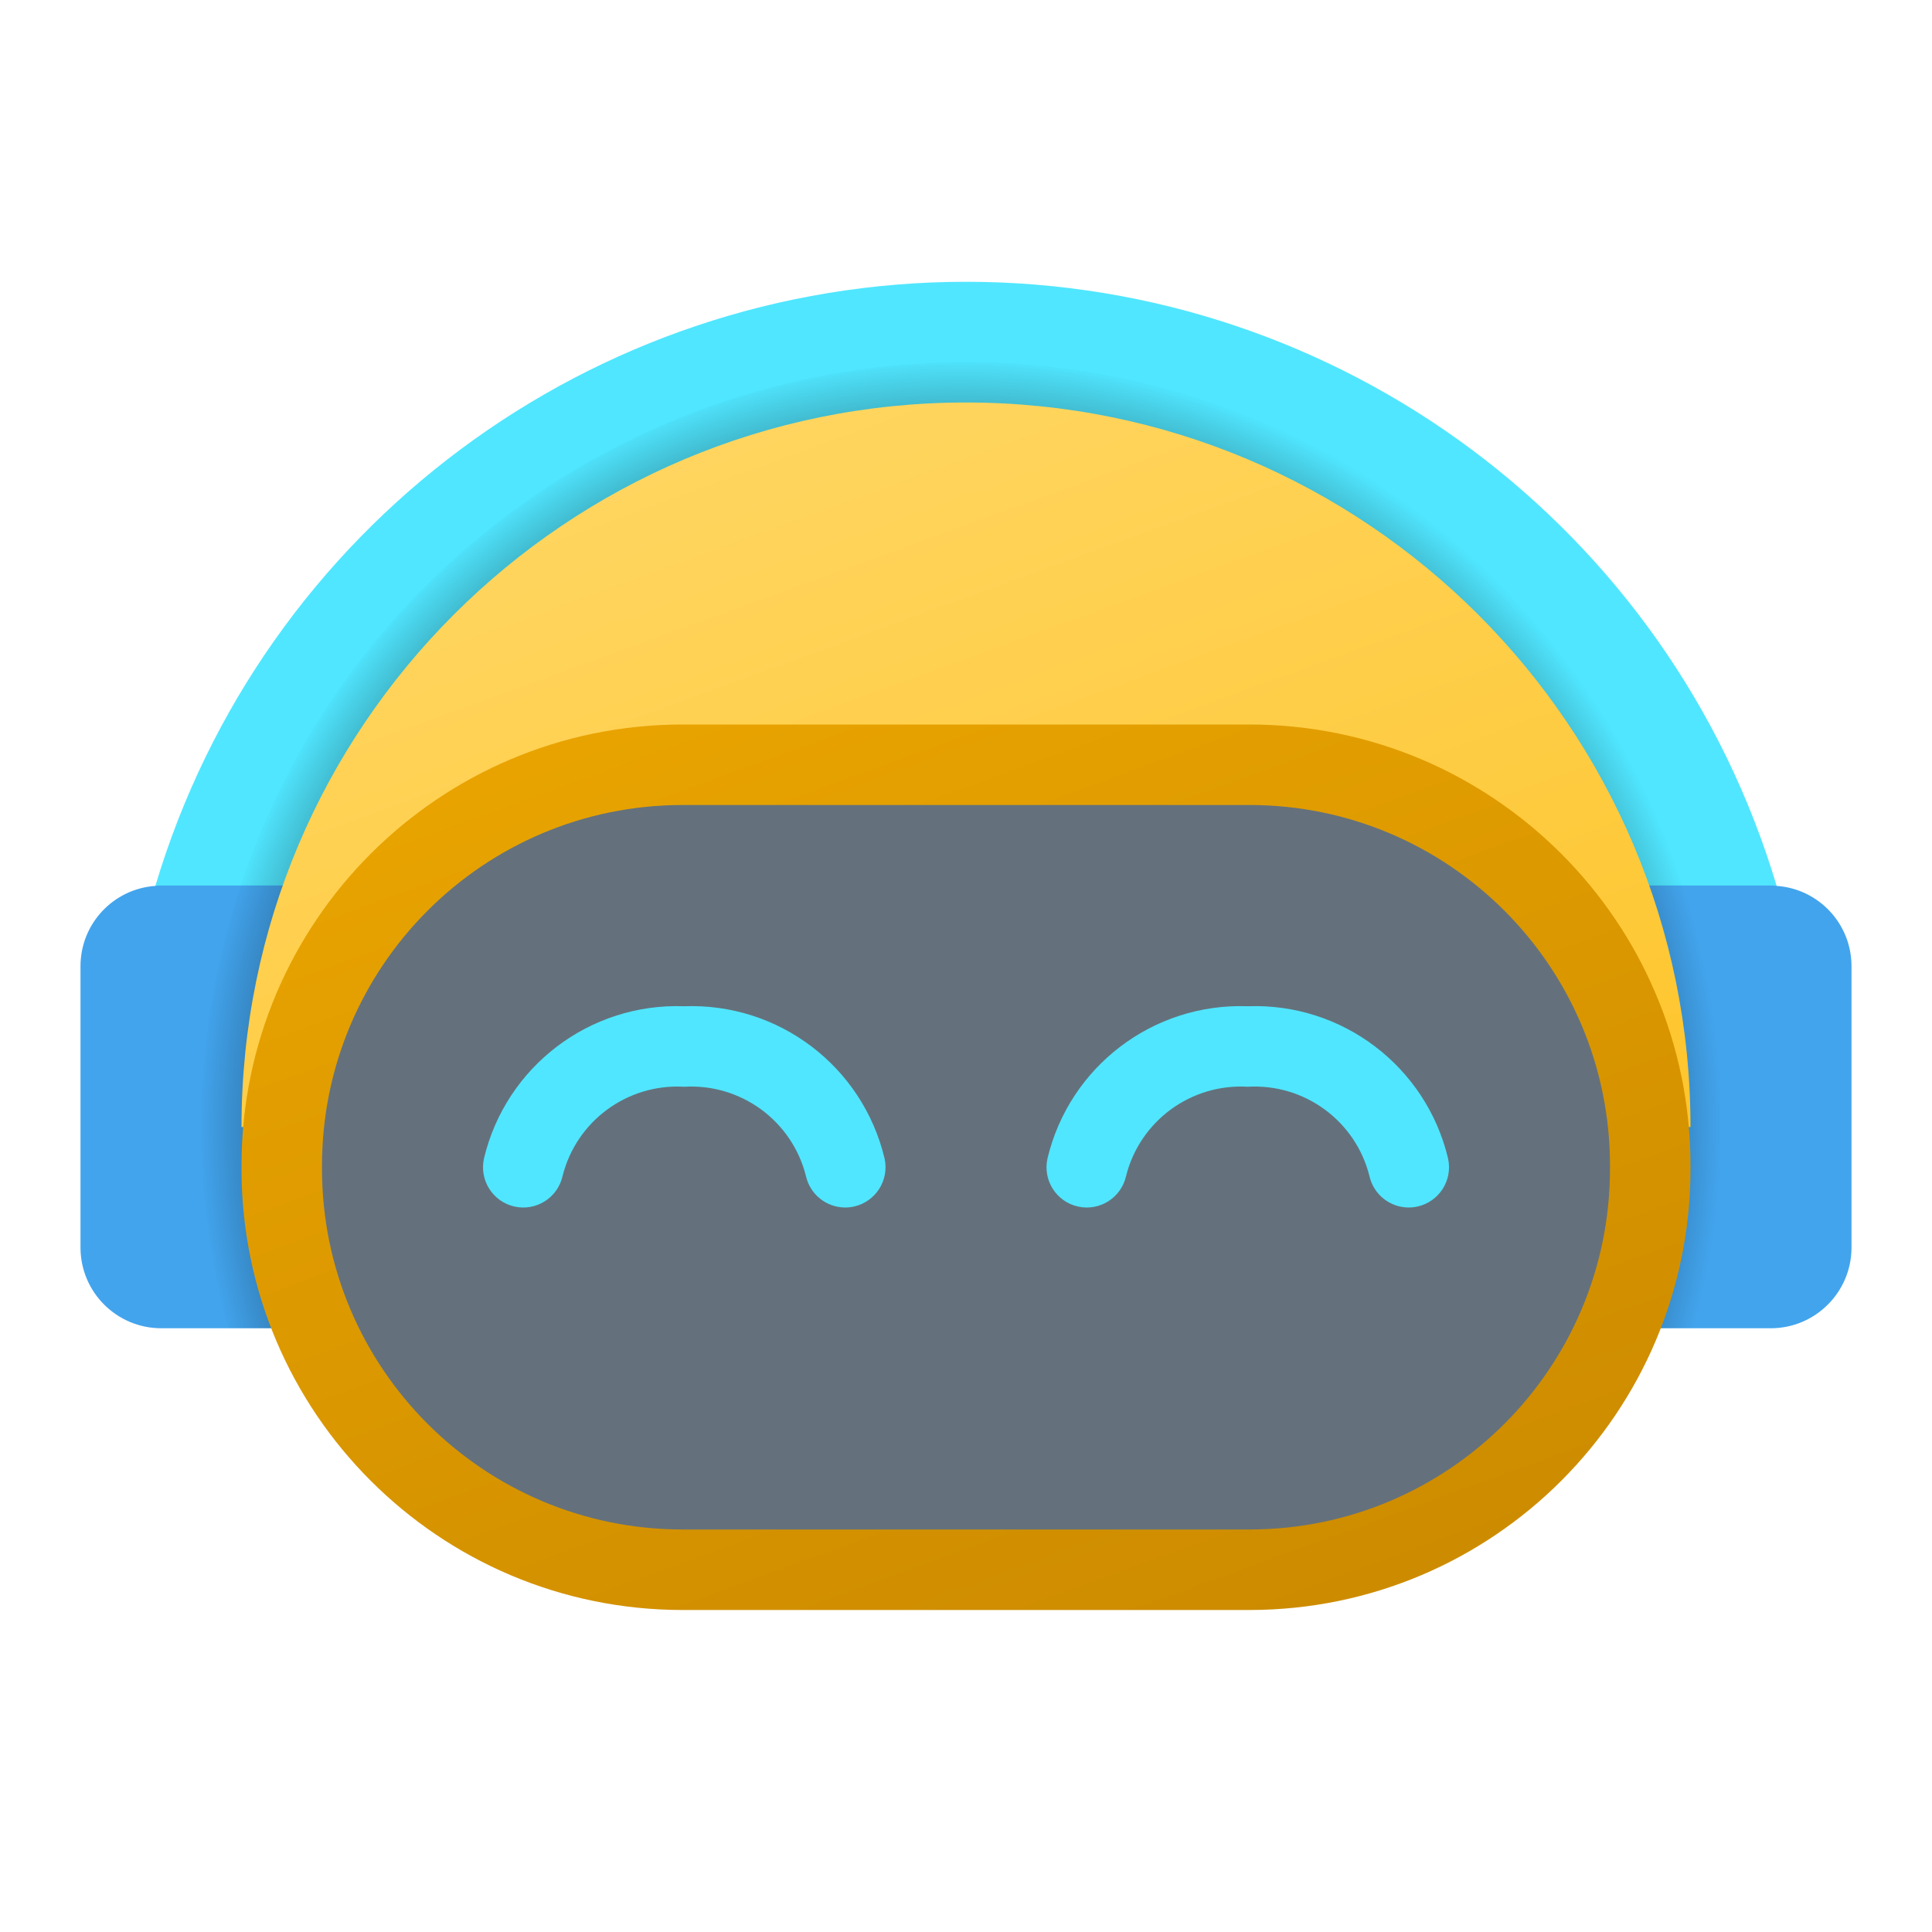
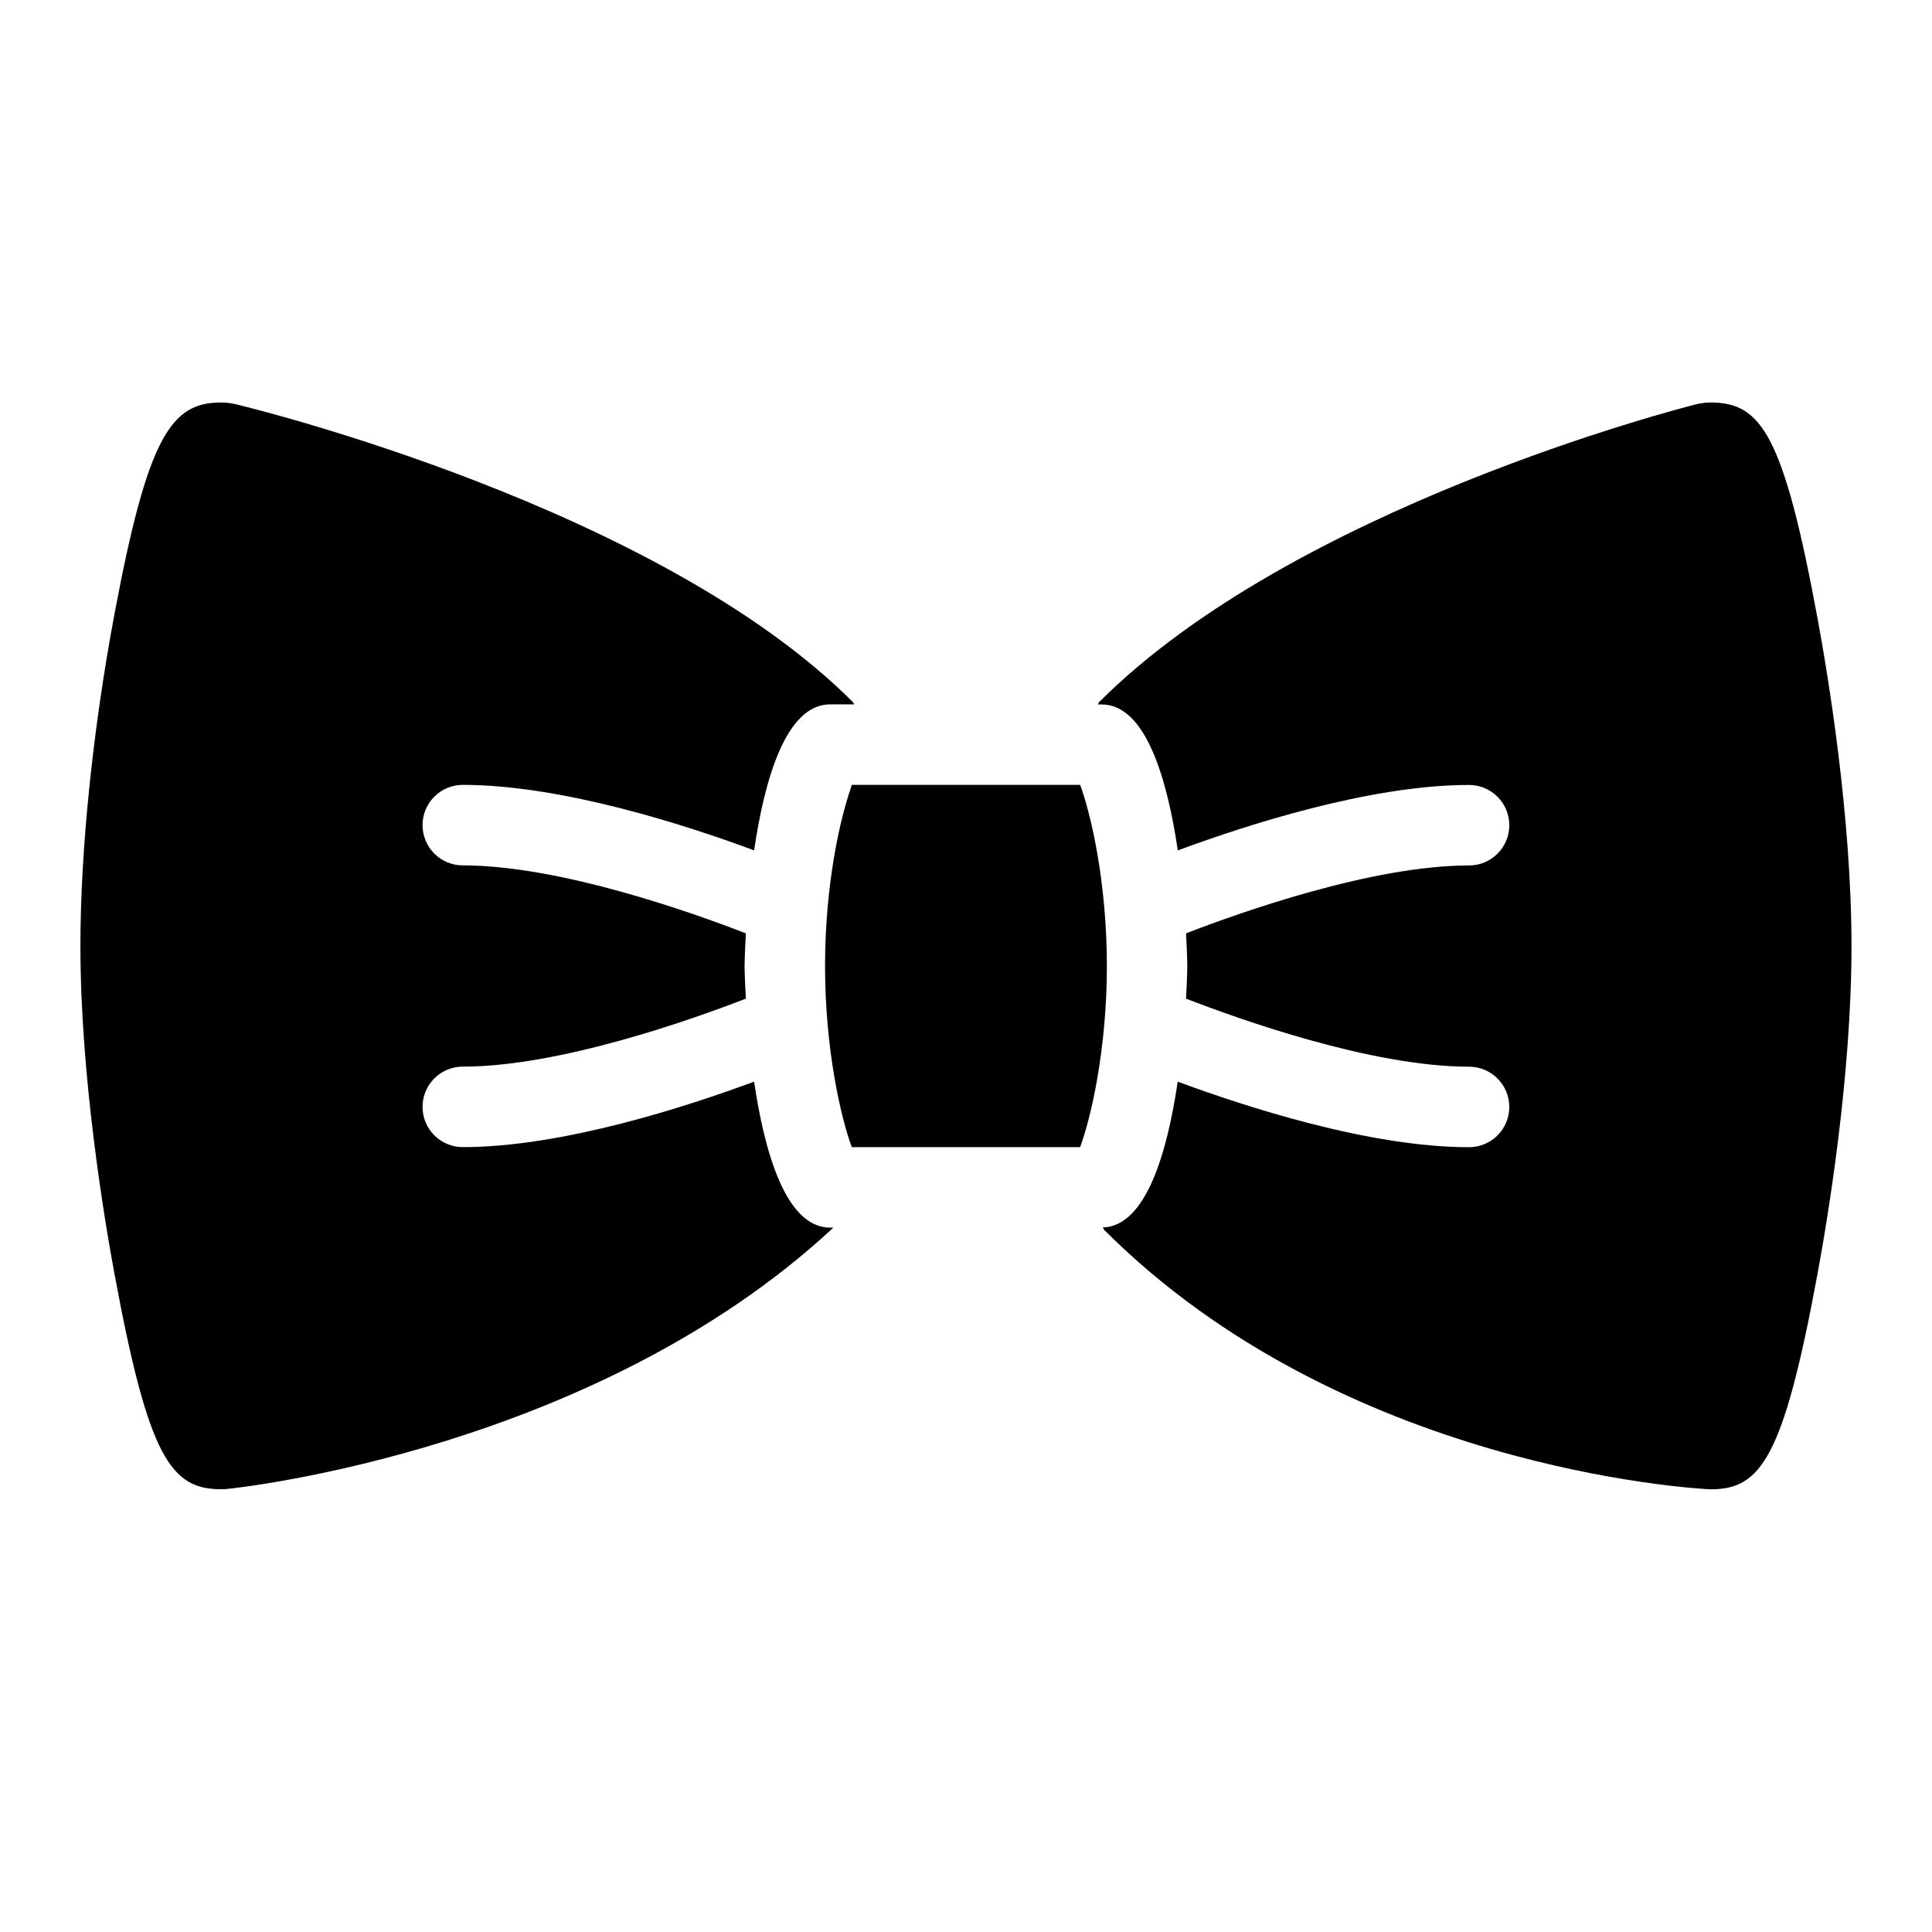
- <svg xmlns="http://www.w3.org/2000/svg" data-name="Слой 1" viewBox="0 0 48 48">
-   <defs>
-     <linearGradient id="x9Zcb3D7BpZFRQK6HYOUYb" x1="16.779" x2="26.889" y1="6.566" y2="34.343" data-name="Безымянный градиент 120" gradientUnits="userSpaceOnUse">
-       <stop offset="0" stop-color="#ffd869" />
-       <stop offset="1" stop-color="#fec52b" />
-     </linearGradient>
-     <linearGradient id="x9Zcb3D7BpZFRQK6HYOUYc" x1="18.45" x2="32.204" y1="13.751" y2="51.542" data-name="Безымянный градиент 86" gradientUnits="userSpaceOnUse">
-       <stop offset="0" stop-color="#eba600" />
-       <stop offset="1" stop-color="#c28200" />
-     </linearGradient>
-     <radialGradient id="x9Zcb3D7BpZFRQK6HYOUYa" cx="23.853" cy="27.946" r="18.902" data-name="Безымянный градиент 164" gradientTransform="matrix(1 0 0 1.0092 0 -.257)" gradientUnits="userSpaceOnUse">
-       <stop offset=".934" stop-opacity=".2" />
-       <stop offset="1" stop-opacity="0" />
-     </radialGradient>
-   </defs>
-   <path fill="#50e6ff" d="M45,27.9H38.37a14.37,14.37,0,0,0-28.74,0H3A20.515,20.515,0,0,1,3.86,22.01a21.017,21.017,0,0,1,40.28,0A20.515,20.515,0,0,1,45,27.9Z" />
-   <path fill="#42a4ed" d="M46,24v7a2.006,2.006,0,0,1-2,2H40.5V22H44a.615.615,0,0,1,.14.01A1.999,1.999,0,0,1,46,24Z" />
-   <path fill="#42a4ed" d="M7.5,22V33H4a2.006,2.006,0,0,1-2-2V24a1.999,1.999,0,0,1,1.86-1.99A.615.615,0,0,1,4,22Z" />
-   <path fill="url(#x9Zcb3D7BpZFRQK6HYOUYa)" d="M43,27.9V28a18.795,18.795,0,0,1-.67,5H40.5V27.9H38.37a14.37,14.37,0,0,0-28.74,0H7.5V33H5.67A18.795,18.795,0,0,1,5,28v-.1A18.622,18.622,0,0,1,5.98,22a18.989,18.989,0,0,1,36.04,0A18.622,18.622,0,0,1,43,27.9Z" />
-   <path fill="url(#x9Zcb3D7BpZFRQK6HYOUYb)" d="M24,10A18,18,0,0,0,6,28H42A18,18,0,0,0,24,10Z" />
-   <path fill="#64717c" d="M31.1,38.9H16.9A9.9,9.9,0,0,1,7,29H7a9.9,9.9,0,0,1,9.9-9.9H31.1A9.9,9.9,0,0,1,41,29h0A9.9,9.9,0,0,1,31.1,38.9Z" />
-   <path fill="url(#x9Zcb3D7BpZFRQK6HYOUYc)" d="M31.05,40H16.95A10.962,10.962,0,0,1,6,29.05v-.1A10.962,10.962,0,0,1,16.95,18h14.1A10.962,10.962,0,0,1,42,28.95v.101A10.962,10.962,0,0,1,31.05,40ZM16.95,20A8.96,8.96,0,0,0,8,28.95v.101A8.96,8.96,0,0,0,16.95,38h14.1A8.96,8.96,0,0,0,40,29.05v-.1A8.96,8.96,0,0,0,31.05,20Z" />
-   <path fill="#50e6ff" d="M20.999,30a1.001,1.001,0,0,1-.976-.783A2.939,2.939,0,0,0,17,27a2.939,2.939,0,0,0-3.023,2.217,1,1,0,0,1-1.953-.434A4.929,4.929,0,0,1,17,25a4.929,4.929,0,0,1,4.977,3.783,1.001,1.001,0,0,1-.76,1.193A1.039,1.039,0,0,1,20.999,30Z" />
-   <path fill="#50e6ff" d="M34.999,30a1.001,1.001,0,0,1-.976-.783A2.939,2.939,0,0,0,31,27a2.939,2.939,0,0,0-3.023,2.217,1,1,0,0,1-1.953-.434A4.929,4.929,0,0,1,31,25a4.929,4.929,0,0,1,4.977,3.783,1.001,1.001,0,0,1-.76,1.193A1.039,1.039,0,0,1,34.999,30Z" />
+ <svg xmlns="http://www.w3.org/2000/svg" viewBox="0 0 48 48" fill="#000000">
+   <path d="M 5.498 10 C 4.266 10 3.68 10.795 2.844 15.256 C 2.307 18.117 1.998 21.121 1.998 23.5 C 1.998 26.739 2.59 30.277 2.844 31.648 C 3.691 36.227 4.249 37 5.498 37 C 5.549 37 5.6 36.997 5.65 36.992 C 6.031 36.953 14.809 35.986 20.705 30.5 L 20.623 30.5 C 19.522 30.5 18.992 28.614 18.736 26.873 C 17.085 27.486 13.98 28.5 11.498 28.5 C 10.946 28.5 10.498 28.053 10.498 27.5 C 10.498 26.947 10.946 26.5 11.498 26.5 C 13.918 26.5 17.22 25.319 18.531 24.811 C 18.504 24.334 18.498 24.015 18.498 24 C 18.498 23.985 18.504 23.666 18.531 23.189 C 17.221 22.68 13.919 21.5 11.498 21.5 C 10.946 21.5 10.498 21.053 10.498 20.5 C 10.498 19.947 10.946 19.5 11.498 19.5 C 13.98 19.5 17.085 20.514 18.736 21.127 C 18.992 19.386 19.521 17.5 20.623 17.5 L 21.225 17.5 C 21.208 17.481 21.204 17.457 21.186 17.439 C 16.354 12.607 6.276 10.143 5.85 10.041 C 5.735 10.014 5.616 10 5.498 10 z M 42.498 10 C 42.374 10 42.251 10.017 42.131 10.047 C 41.725 10.15 32.138 12.612 27.312 17.439 C 27.294 17.457 27.29 17.483 27.273 17.502 L 27.373 17.502 C 28.474 17.502 29.006 19.388 29.262 21.129 C 30.913 20.516 34.016 19.502 36.498 19.502 C 37.05 19.502 37.498 19.949 37.498 20.502 C 37.498 21.055 37.05 21.502 36.498 21.502 C 34.078 21.502 30.778 22.681 29.467 23.189 C 29.494 23.666 29.498 23.987 29.498 24.002 C 29.498 24.017 29.494 24.335 29.467 24.811 C 30.777 25.319 34.077 26.502 36.498 26.502 C 37.05 26.502 37.498 26.949 37.498 27.502 C 37.498 28.055 37.05 28.502 36.498 28.502 C 34.015 28.502 30.911 27.485 29.26 26.873 C 29.005 28.6 28.481 30.47 27.396 30.496 C 27.414 30.516 27.42 30.544 27.439 30.562 C 33.356 36.48 42.057 36.982 42.5 37.002 C 43.75 37.002 44.309 36.227 45.156 31.648 C 45.409 30.277 46 26.741 46 23.502 C 46 20.263 45.408 16.723 45.154 15.352 C 44.307 10.773 43.748 10 42.498 10 z M 21.162 19.5 C 21.151 19.53 21.14 19.571 21.129 19.605 C 21.13 19.605 21.13 19.604 21.131 19.604 C 20.866 20.365 20.498 21.994 20.498 24 C 20.498 26.081 20.895 27.78 21.162 28.5 L 26.836 28.5 C 27.102 27.779 27.5 26.08 27.5 24 C 27.5 21.92 27.103 20.221 26.836 19.5 L 21.225 19.5 L 21.162 19.5 z" fill="#000000" />
</svg>
